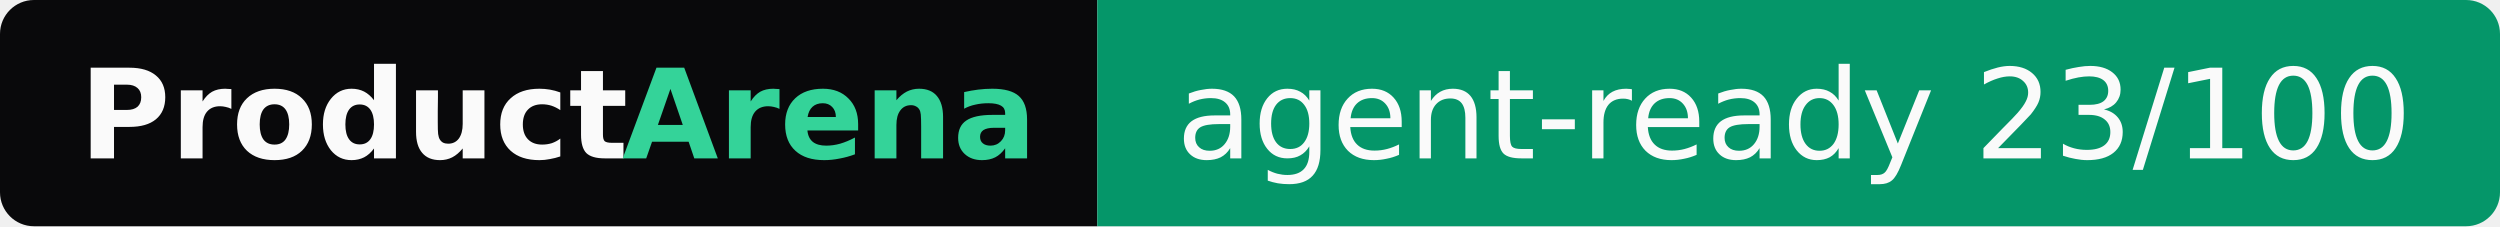
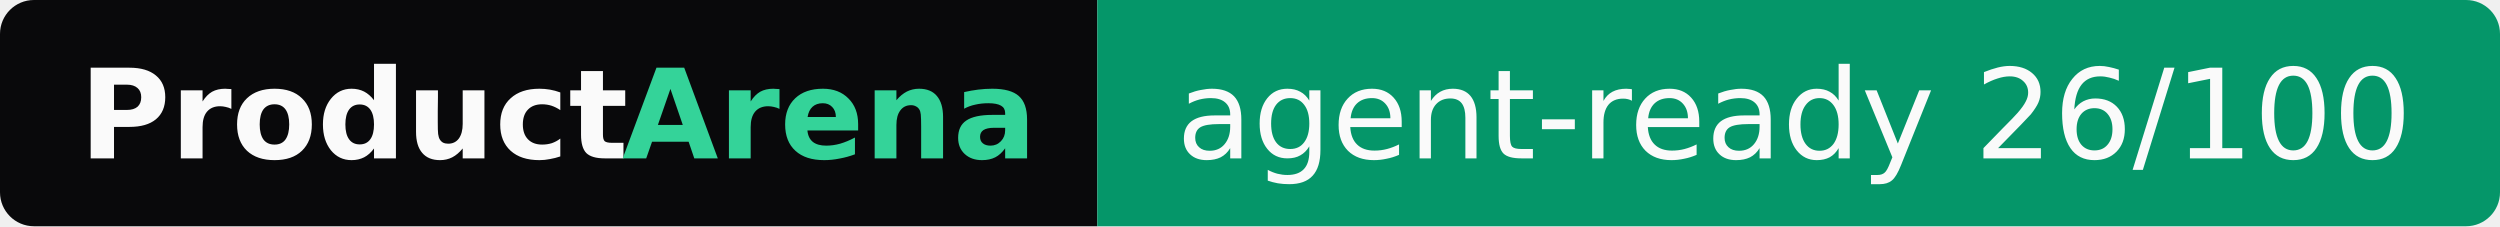
- <svg xmlns="http://www.w3.org/2000/svg" width="221" height="20" role="img" aria-label="ProductArena: agent-ready 23/100">
+ <svg xmlns="http://www.w3.org/2000/svg" width="221" height="20" role="img" aria-label="ProductArena: agent-ready 26/100">
  <clipPath id="r">
    <rect width="221" height="20" rx="3" fill="#fff" />
  </clipPath>
  <g clip-path="url(#r)">
    <rect width="97" height="20" fill="#09090b" />
    <rect x="97" width="124" height="20" fill="#059669" />
  </g>
  <g font-family="Verdana,Geneva,DejaVu Sans,sans-serif" font-size="11">
    <text x="7" y="14" textLength="48" font-weight="bold" fill="#fafafa">Product</text>
    <text x="55" y="14" textLength="35" font-weight="bold" fill="#34d399">Arena</text>
-     <text x="104" y="14" textLength="110" fill="#fafafa">agent-ready 23/100</text>
+     <text x="104" y="14" textLength="110" fill="#fafafa">agent-ready 26/100</text>
  </g>
</svg>
